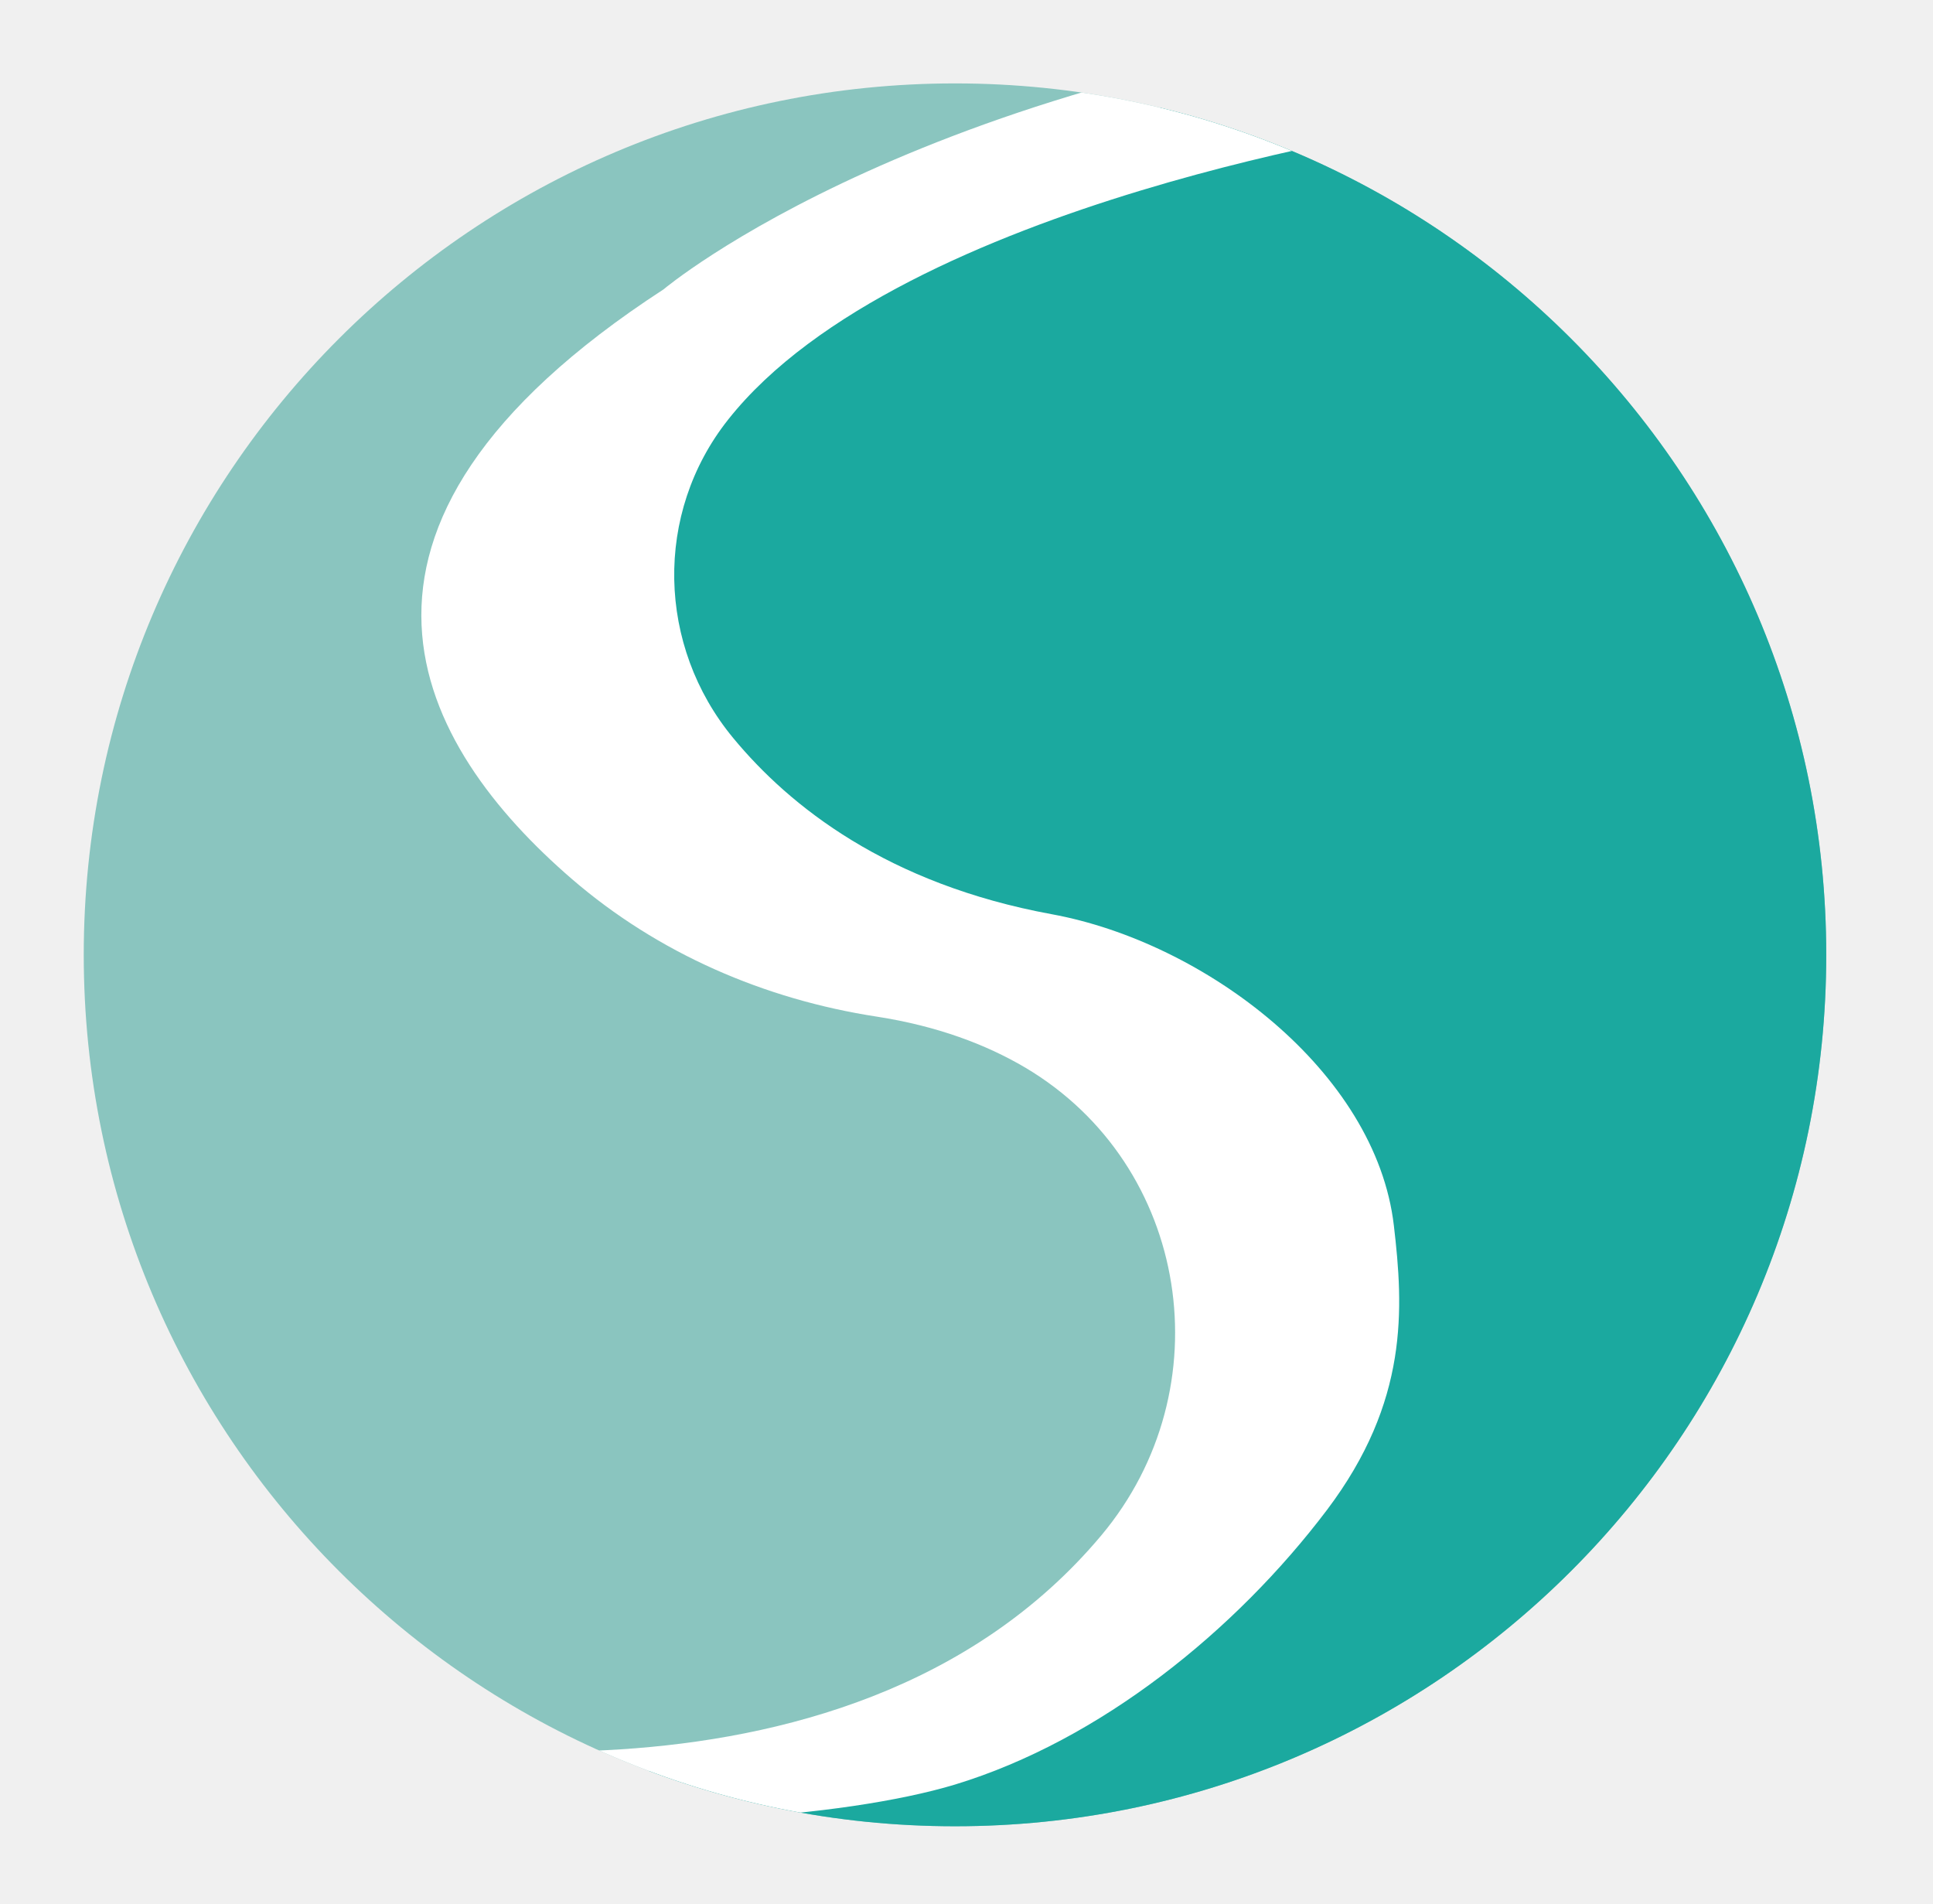
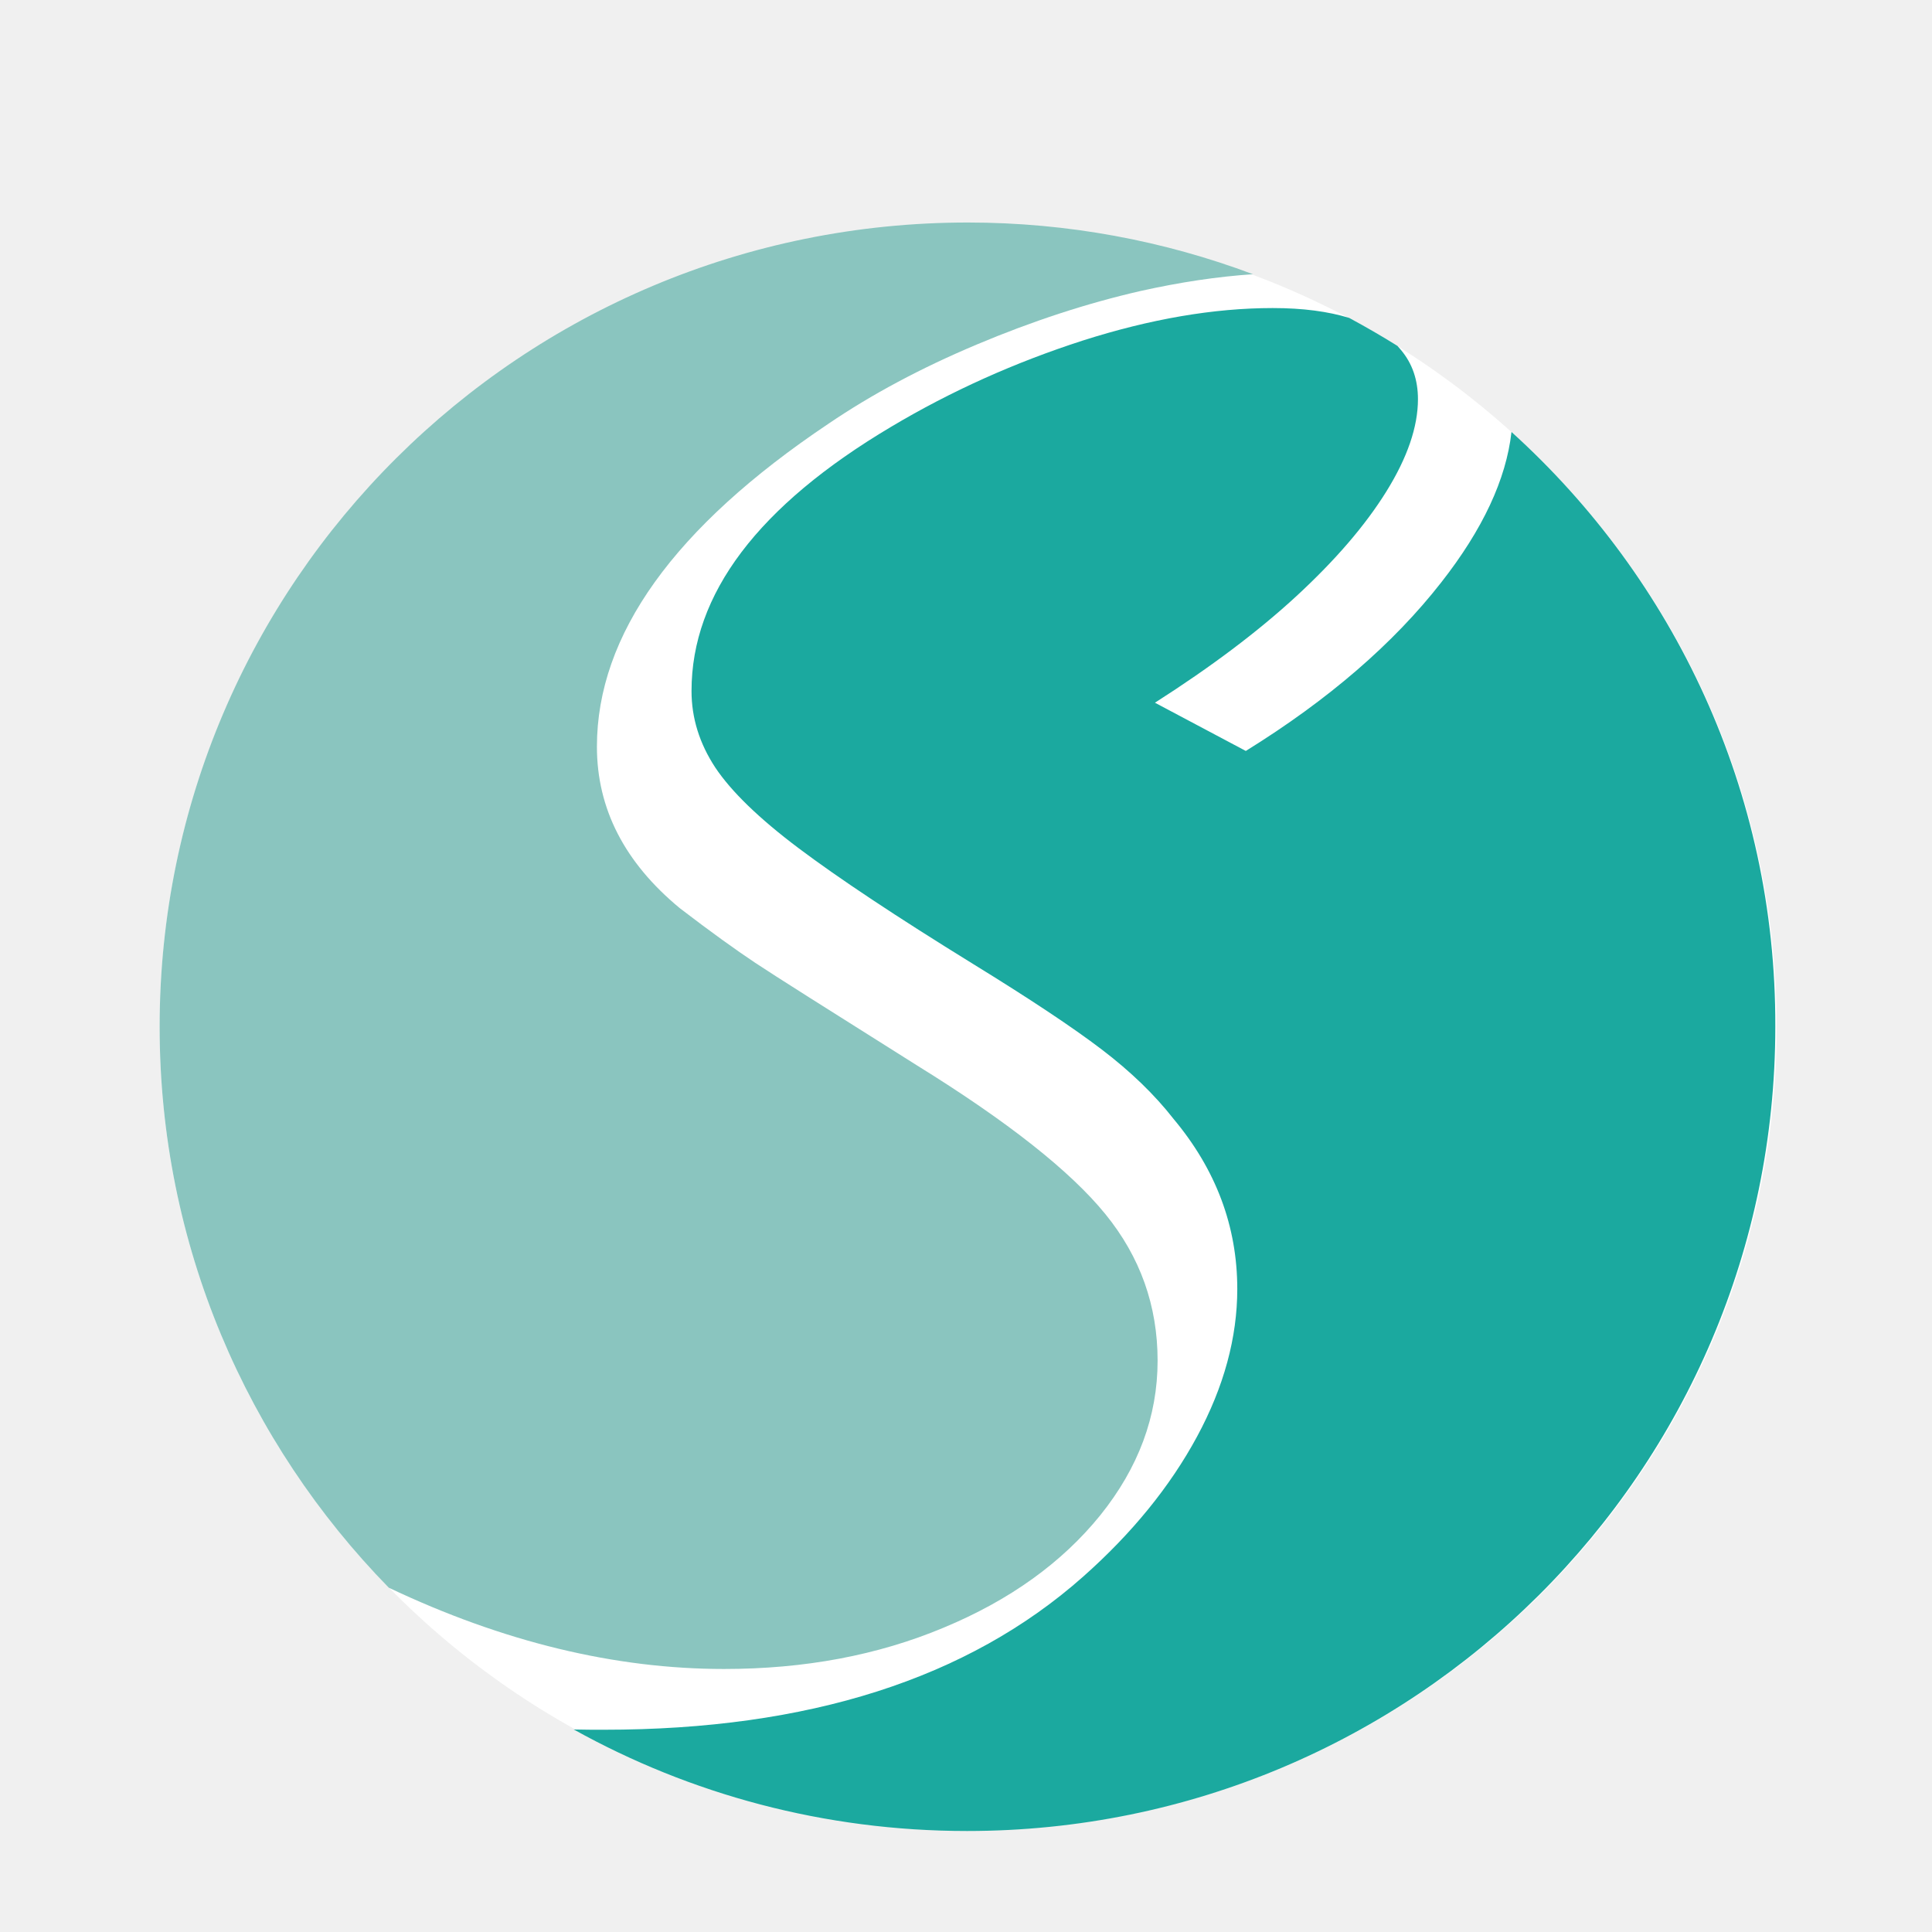
- <svg xmlns="http://www.w3.org/2000/svg" xmlns:xlink="http://www.w3.org/1999/xlink" viewBox="40.3 83.4 537.8 529.6" enable-background="new 40.3 83.4 537.8 529.6">
-   <defs>
-     <circle id="a" cx="306" cy="349" r="242.4" />
-   </defs>
-   <clipPath id="b">
-     <use xlink:href="#a" overflow="visible" />
-   </clipPath>
-   <g clip-path="url(#b)">
-     <defs>
-       <circle id="c" cx="306" cy="349" r="265.7" />
-     </defs>
-     <clipPath id="d">
-       <use xlink:href="#c" overflow="visible" />
-     </clipPath>
-     <circle clip-path="url(#d)" fill="#8AC5BF" cx="306" cy="349" r="265.7" />
+ <svg xmlns="http://www.w3.org/2000/svg" version="1.1" x="0px" y="0px" viewBox="285 118.1 725 725" enable-background="new 285 118.1 725 725" xml:space="preserve">
+   <g id="white">
+     <ellipse fill="#FFFFFF" cx="648.3" cy="503.5" rx="303.4" ry="301.5" />
  </g>
-   <g clip-path="url(#b)">
-     <defs>
-       <circle id="e" cx="306" cy="349" r="265.7" />
-     </defs>
-     <clipPath id="f">
-       <use xlink:href="#e" overflow="visible" />
-     </clipPath>
-     <path clip-path="url(#f)" fill="#1BA99F" d="M156.7 569.8l61.5 6.5 54.2-6.5 33.4-14.1 28-20.5 36.9-44s35.9-129-93.2-146.3c0 0-106.5-54.2-69.5-127 0 0 56.4-101.7 200.6-110.8l59.2 32.4s128 77.3 108.1 239.5c0 0-14.1 147.5-164.6 223.1 0-.1-128.7 52.3-254.6-32.3z" />
+   <g id="light">
+     <path fill="#8AC5BF" d="M556.7,744.4c30.1,0,57.6-5.1,82.4-15.5c24.8-10.3,44.4-24.4,58.8-42.2c14.3-17.8,21.5-37.1,21.5-58   c0-20.6-6.5-38.9-19.6-55c-13.1-16.1-36.6-34.7-70.7-55.8c-33.2-20.9-53.5-33.7-60.7-38.5c-7.2-4.8-16.7-11.6-28.3-20.5   c-20.7-17.1-31.1-37.3-31.1-60.6c0-42,29-82.4,86.9-121.2c16.2-11,34.7-20.9,55.6-29.7c20.9-8.8,41.4-15.5,61.5-20.1   c14.8-3.3,28.8-5.4,42.2-6.3c-33.3-12.5-69.4-19.4-107-19.4c-167.5,0-303.3,135.1-303.3,301.8c0,81.9,32.8,156.1,86,210.5   C473.9,734.3,515.9,744.4,556.7,744.4z" />
  </g>
-   <circle clip-path="url(#b)" cx="313.5" cy="344.1" r="254.3" fill="none" />
-   <path clip-path="url(#b)" fill="#fff" d="M436.2 118.4s-145.1 20.8-193.3 81.7c-20.7 26.1-19.8 63 1.4 88.6 15.7 19 42.9 40.6 88.6 49 42.6 7.8 90.2 43.7 95.2 86.6 2.7 23 4.2 48.9-18.6 79.1-25.4 33.6-63.1 64.1-103.5 76.4-30.8 9.3-94.1 14-138.9 5.5l-33.6-20.3s141.1 31.5 213.2-54.5c34.2-40.8 24.7-102.9-21.1-130.1-11-6.5-24.6-11.6-41.3-14.2-31.3-4.8-60.9-17.6-84.9-38.3-42.4-36.6-77.6-97 25.5-164 0 0 73.2-61.8 234.3-77l46.5 48.4-69.5-16.9z" />
+   <g id="dark">
+     <path fill="#1BA99F" d="M852.2,280.2c-2,17.8-10.8,36.6-26.4,56.5c-17.9,22.9-42.3,44-73.3,63.2l-34.1-18.1   c21-13.4,38.8-26.8,53.2-40.1c14.5-13.4,25.7-26.4,33.6-39.1c7.9-12.7,11.9-24.3,11.9-34.7c0-7.2-2.1-13.4-6.4-18.5   c-0.4-0.5-0.9-1-1.3-1.5c-5.9-3.7-12-7.2-18.1-10.5c-7.8-2.4-17.3-3.7-28.7-3.7c-22.1,0-45.9,4.1-71.3,12.2   c-25.4,8.2-49.3,18.9-71.8,32.3c-50,29.7-75,62.8-75,99.2c0,10.2,3,19.7,8.9,28.7c6,9,16.4,19.1,31.3,30.3   c14.9,11.2,36.7,25.7,65.4,43.4c21.3,13.1,37.4,23.8,48.3,32.1c10.9,8.3,19.9,17,27,26.1c15.9,19,23.9,40.3,23.9,63.8   c0,18.2-5,36.7-15.1,55.4c-10.1,18.7-24.4,36.3-42.8,52.6c-43.2,38.3-103.1,57.4-179.8,57.4c-3.8,0-7.6,0-11.3-0.1   c43.7,24.3,94,38.1,147.6,38.1c167.5,0,303.3-135.1,303.3-301.8C951.5,415,913.2,335.4,852.2,280.2z" />
+   </g>
</svg>
